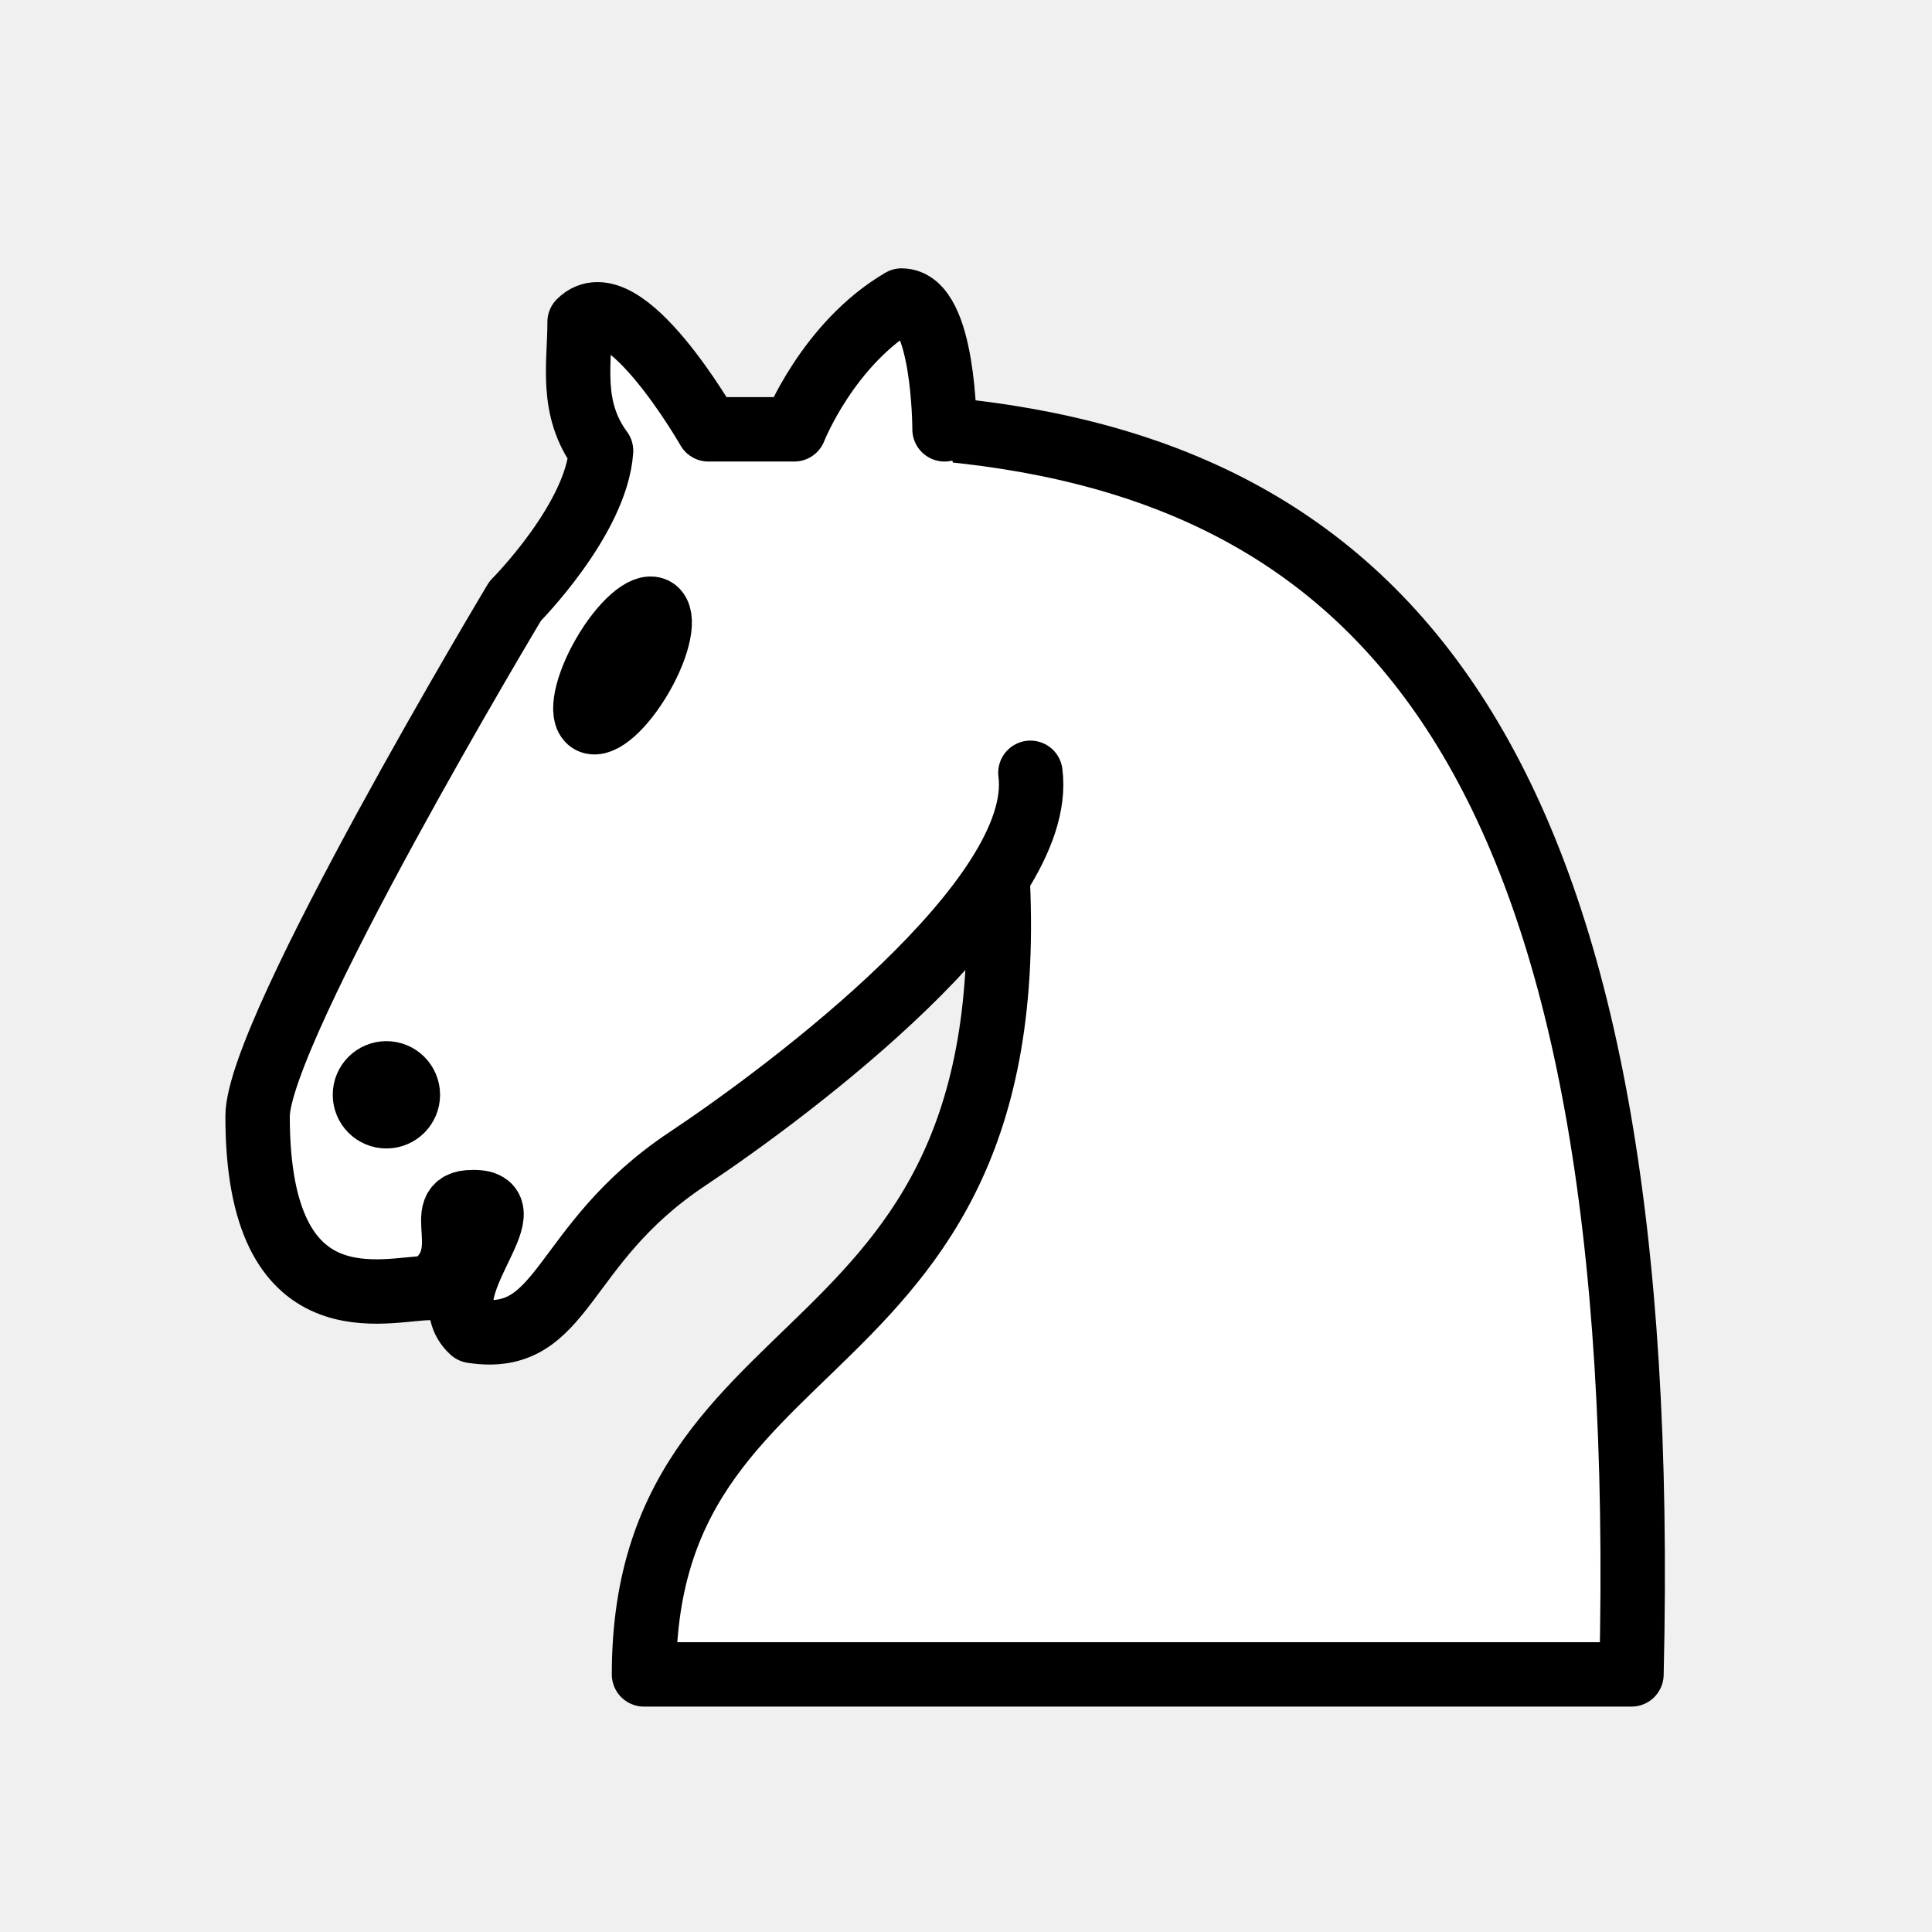
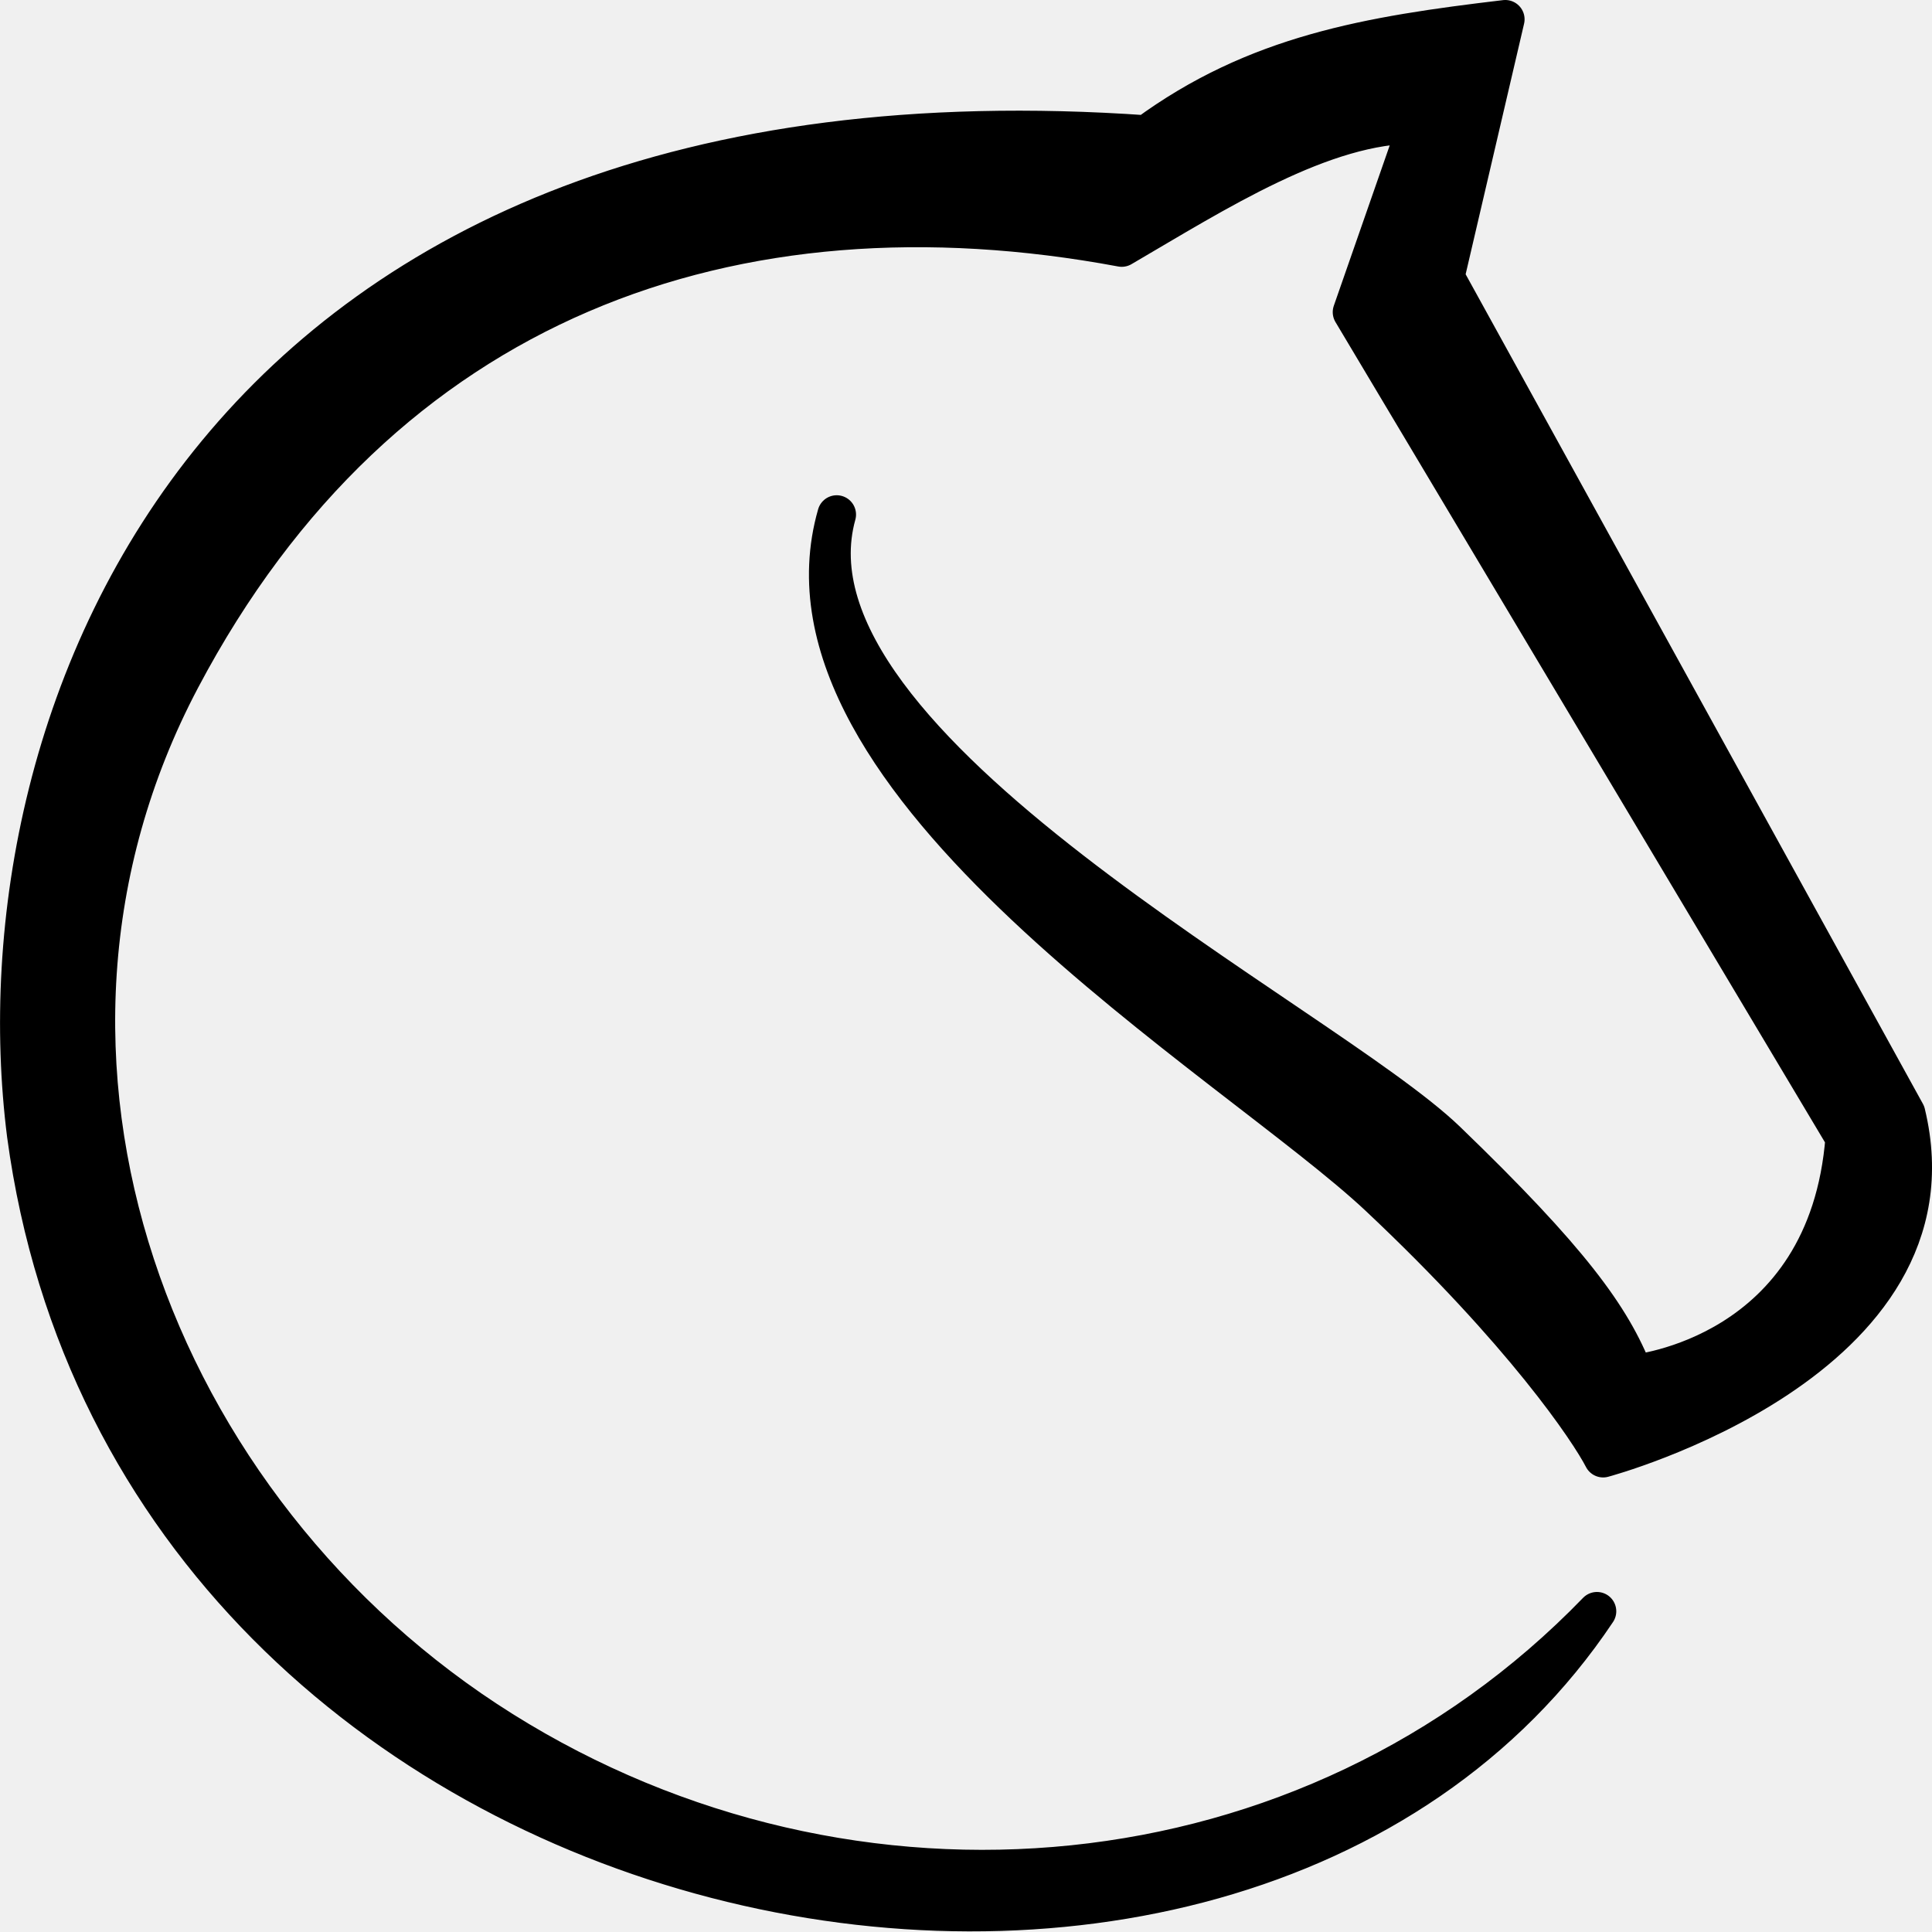
- <svg xmlns="http://www.w3.org/2000/svg" version="1.1" width="45" height="45">
-   <g style="opacity:1; fill:none; fill-opacity:1; fill-rule:evenodd; stroke:#000000; stroke-width:1.5; stroke-linecap:round;stroke-linejoin:round;stroke-miterlimit:4; stroke-dasharray:none; stroke-opacity:1;">
-     <path d="M 22,10 C 32.5,11 38.5,18 38,39 L 15,39 C 15,30 25,32.5 23,18" style="fill:#ffffff; stroke:#000000;" />
-     <path d="M 24,18 C 24.38,20.91 18.45,25.37 16,27 C 13,29 13.18,31.34 11,31 C 9.958,30.06 12.41,27.96 11,28 C 10,28 11.19,29.23 10,30 C 9,30 5.997,31 6,26 C 6,24 12,14 12,14 C 12,14 13.89,12.1 14,10.5 C 13.27,9.506 13.5,8.5 13.5,7.5 C 14.5,6.5 16.5,10 16.5,10 L 18.5,10 C 18.5,10 19.28,8.008 21,7 C 22,7 22,10 22,10" style="fill:#ffffff; stroke:#000000;" />
-     <path d="M 9.5 25.5 A 0.5 0.5 0 1 1 8.5,25.5 A 0.5 0.5 0 1 1 9.5 25.5 z" style="fill:#000000; stroke:#000000;" />
-     <path d="M 15 15.5 A 0.5 1.5 0 1 1  14,15.5 A 0.5 1.5 0 1 1  15 15.5 z" transform="matrix(0.866,0.5,-0.5,0.866,9.693,-5.173)" style="fill:#000000; stroke:#000000;" />
-   </g>
+ <svg xmlns="http://www.w3.org/2000/svg" viewBox="0 0 50 50">
+   <path fill="#000000" stroke="#000000" stroke-linejoin="round" d="M38.956.5c-3.53.418-6.452.902-9.286 2.984C5.534 1.786-.692 18.533.68 29.364 3.493 50.214 31.918 55.785 41.329 41.7c-7.444 7.696-19.276 8.752-28.323 3.084C3.959 39.116-.506 27.392 4.683 17.567 9.873 7.742 18.996 4.535 29.03 6.405c2.43-1.418 5.225-3.22 7.655-3.187l-1.694 4.86 12.752 21.37c-.439 5.654-5.459 6.112-5.459 6.112-.574-1.47-1.634-2.942-4.842-6.036-3.207-3.094-17.465-10.177-15.788-16.207-2.001 6.967 10.311 14.152 14.04 17.663 3.73 3.51 5.426 6.04 5.795 6.756 0 0 9.392-2.504 7.838-8.927L37.4 7.171z" />
</svg>
